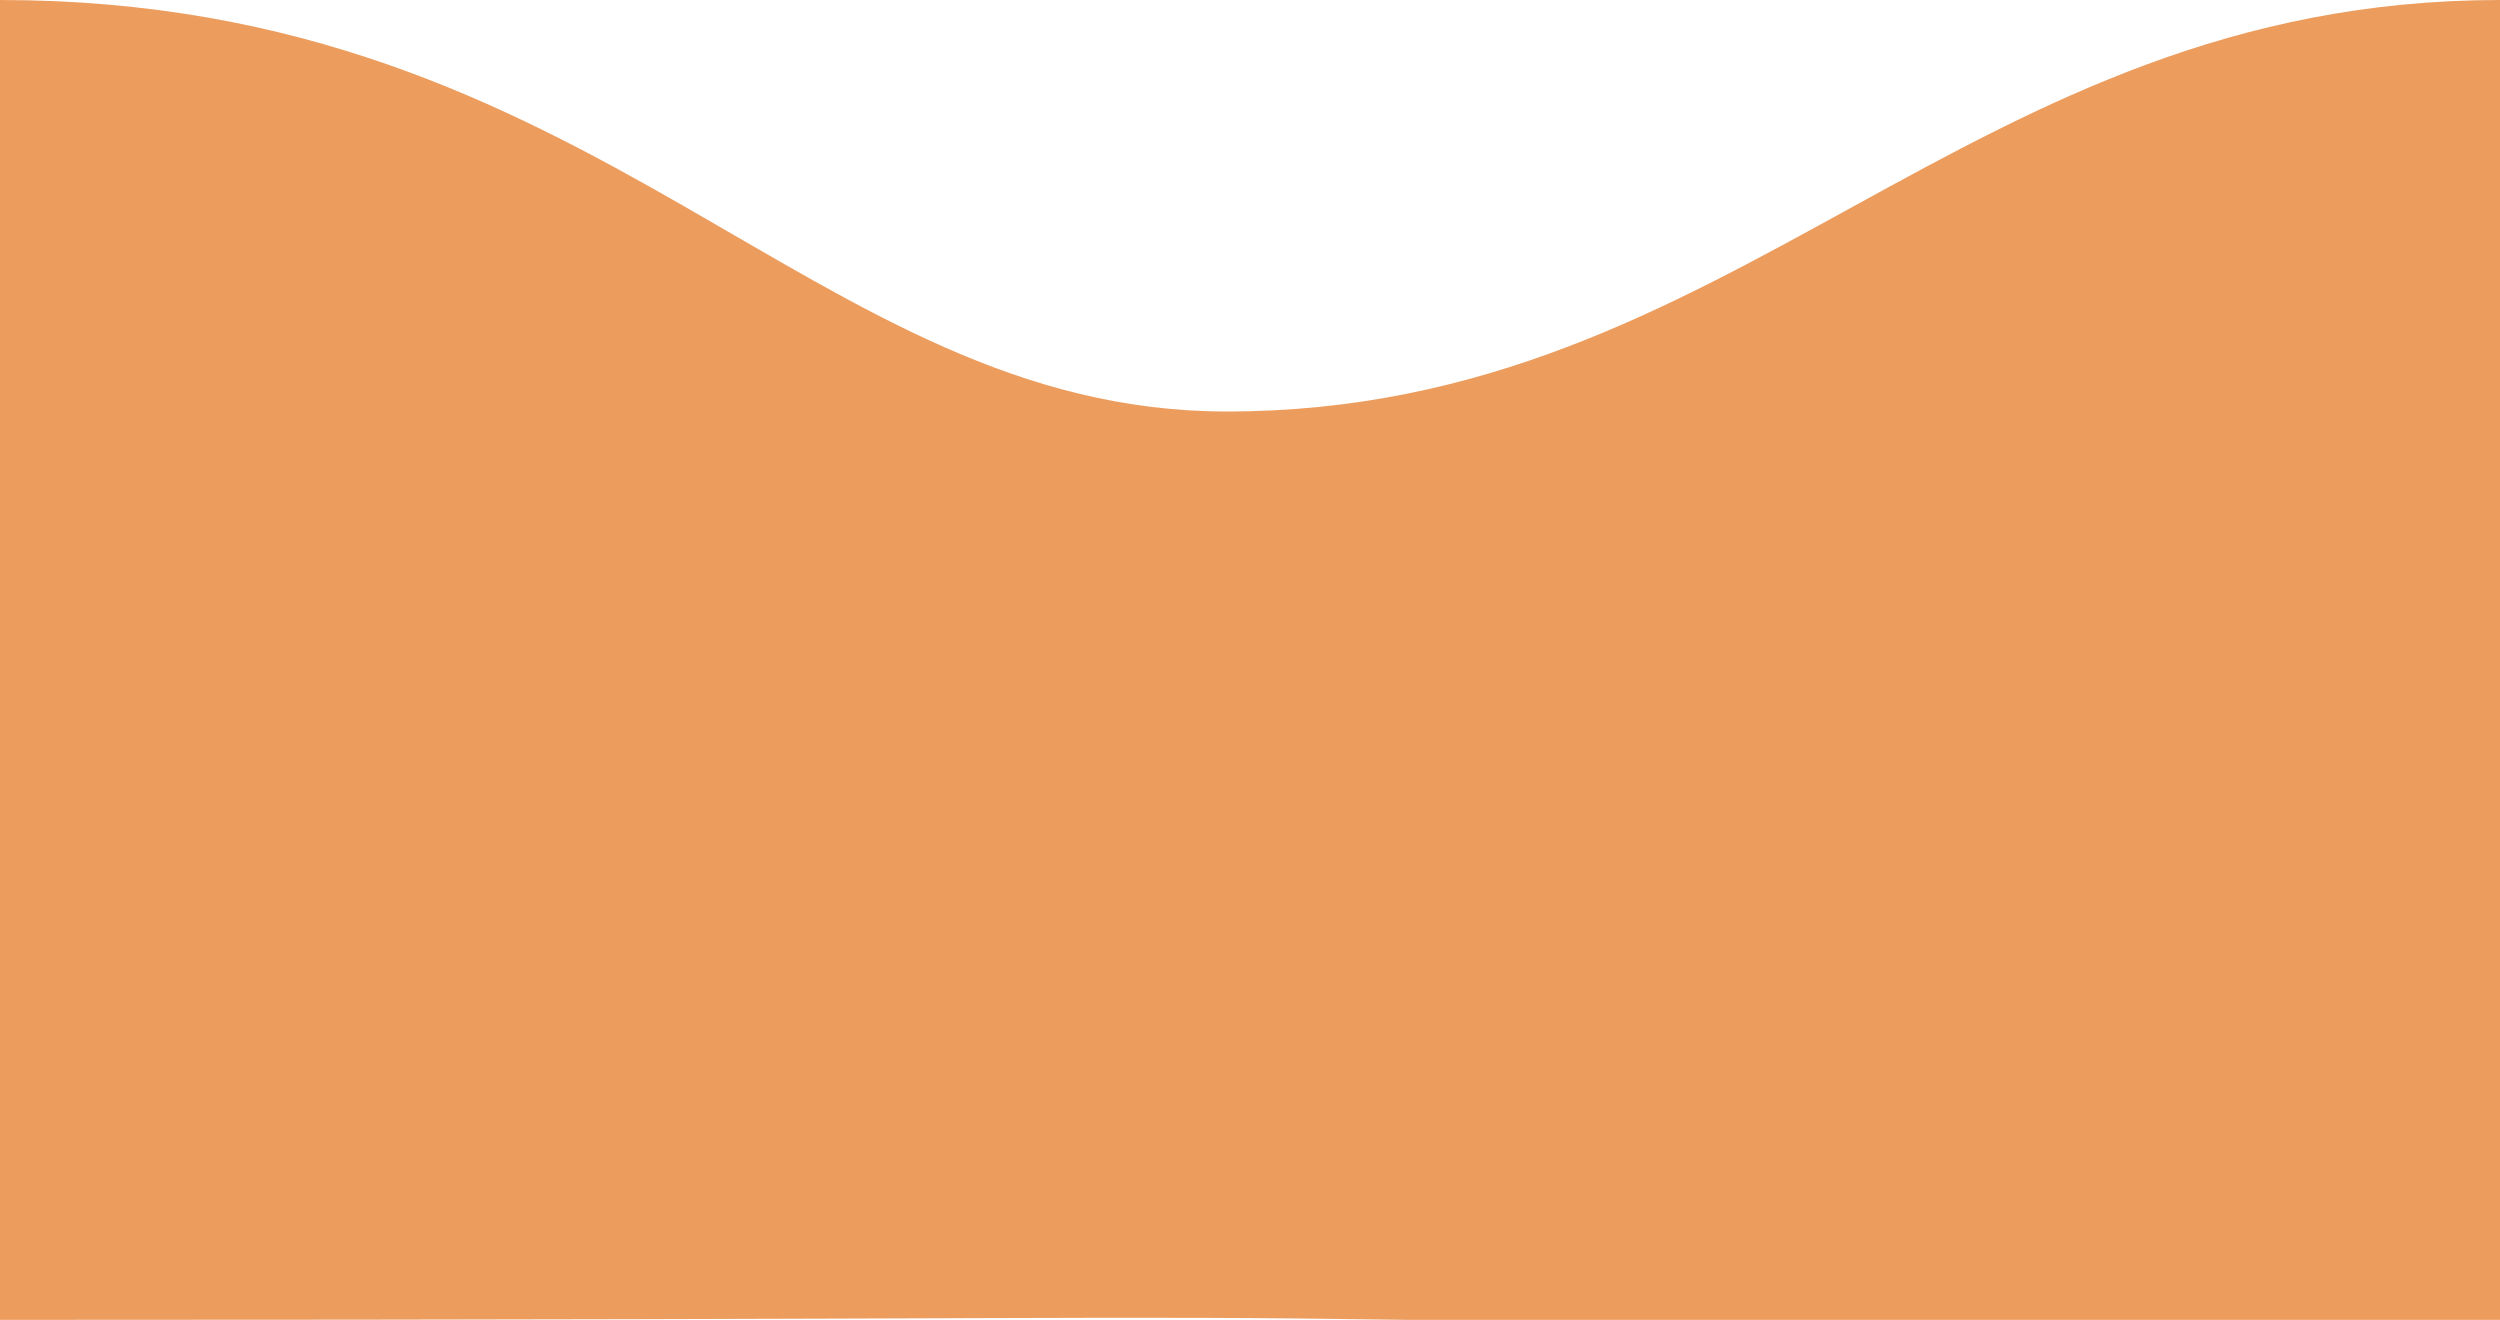
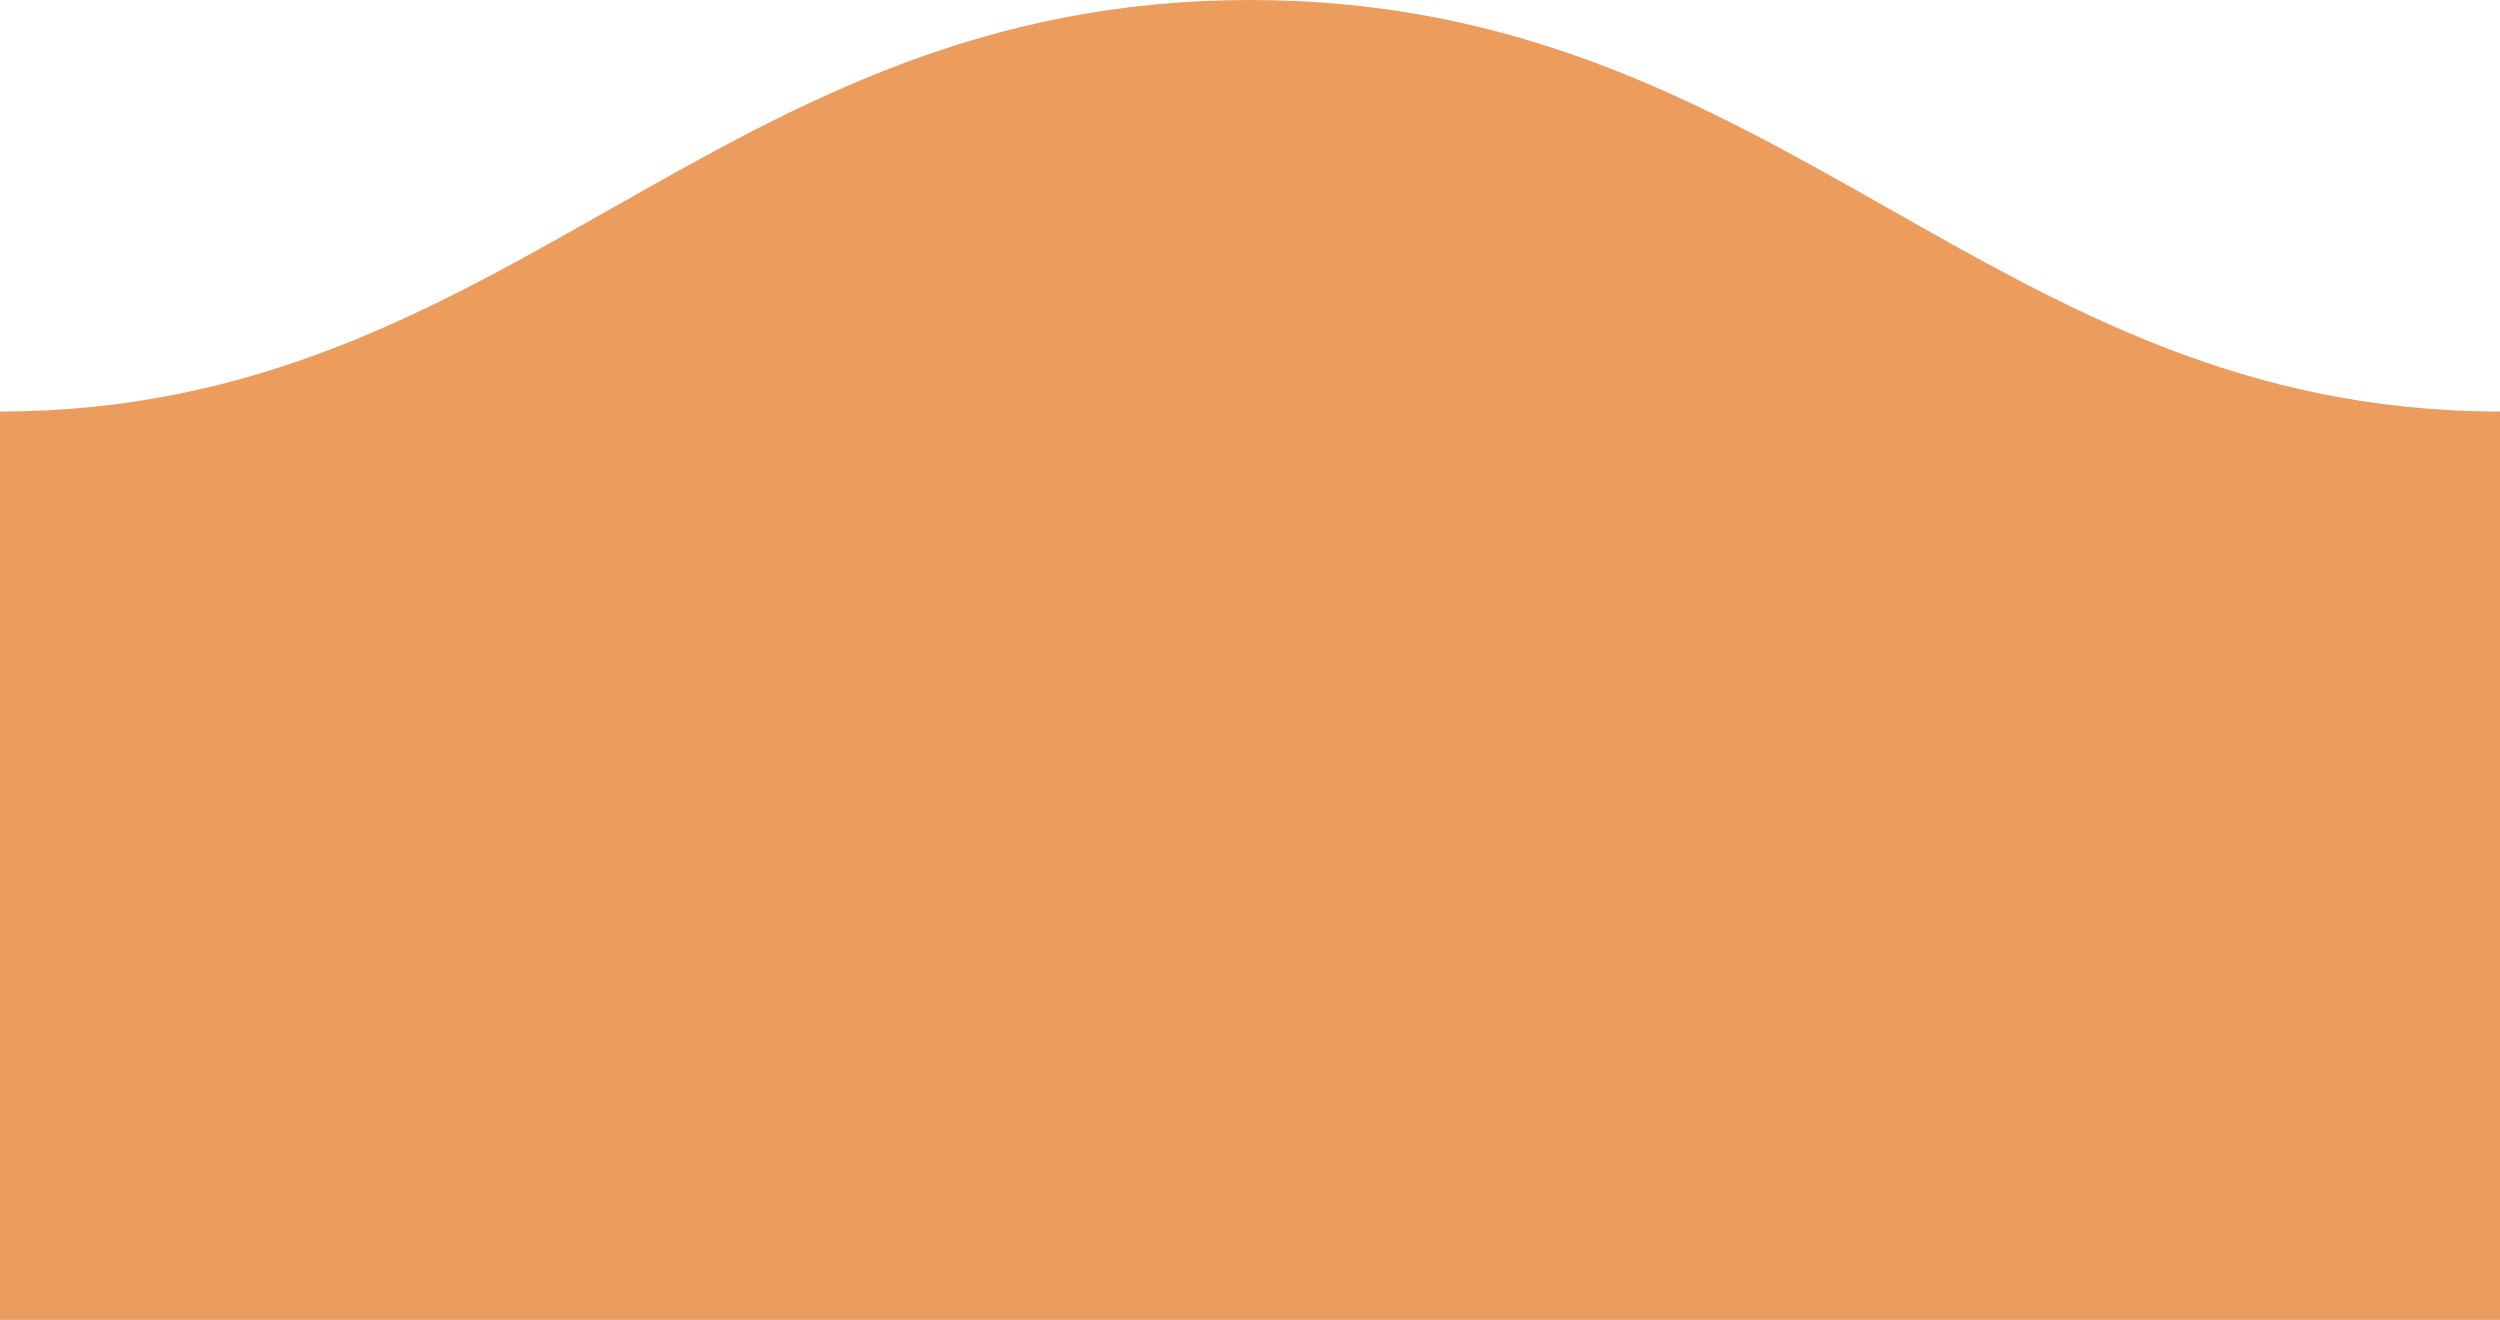
- <svg xmlns="http://www.w3.org/2000/svg" width="322" height="170" viewBox="0 0 322 170" fill="none">
-   <path d="M158 53C104.5 53 77.5 0 0 0L1.33514e-05 170C139 170 139.78 169.386 181.5 170H322V0C253 0 224 53 158 53Z" fill="#EC9D5E" />
+ <svg xmlns="http://www.w3.org/2000/svg" version="1.1" id="Layer_1" x="0px" y="0px" viewBox="0 0 322 170" style="enable-background:new 0 0 322 170;" xml:space="preserve">
+   <style type="text/css">
+ 	.st0{fill:#EC9D5E;}
+ </style>
+   <path class="st0" d="M0,170h161V0C92,0,66,53,0,53" />
+   <path class="st0" d="M322,170H161V0c69,0,95,53,161,53" />
</svg>
